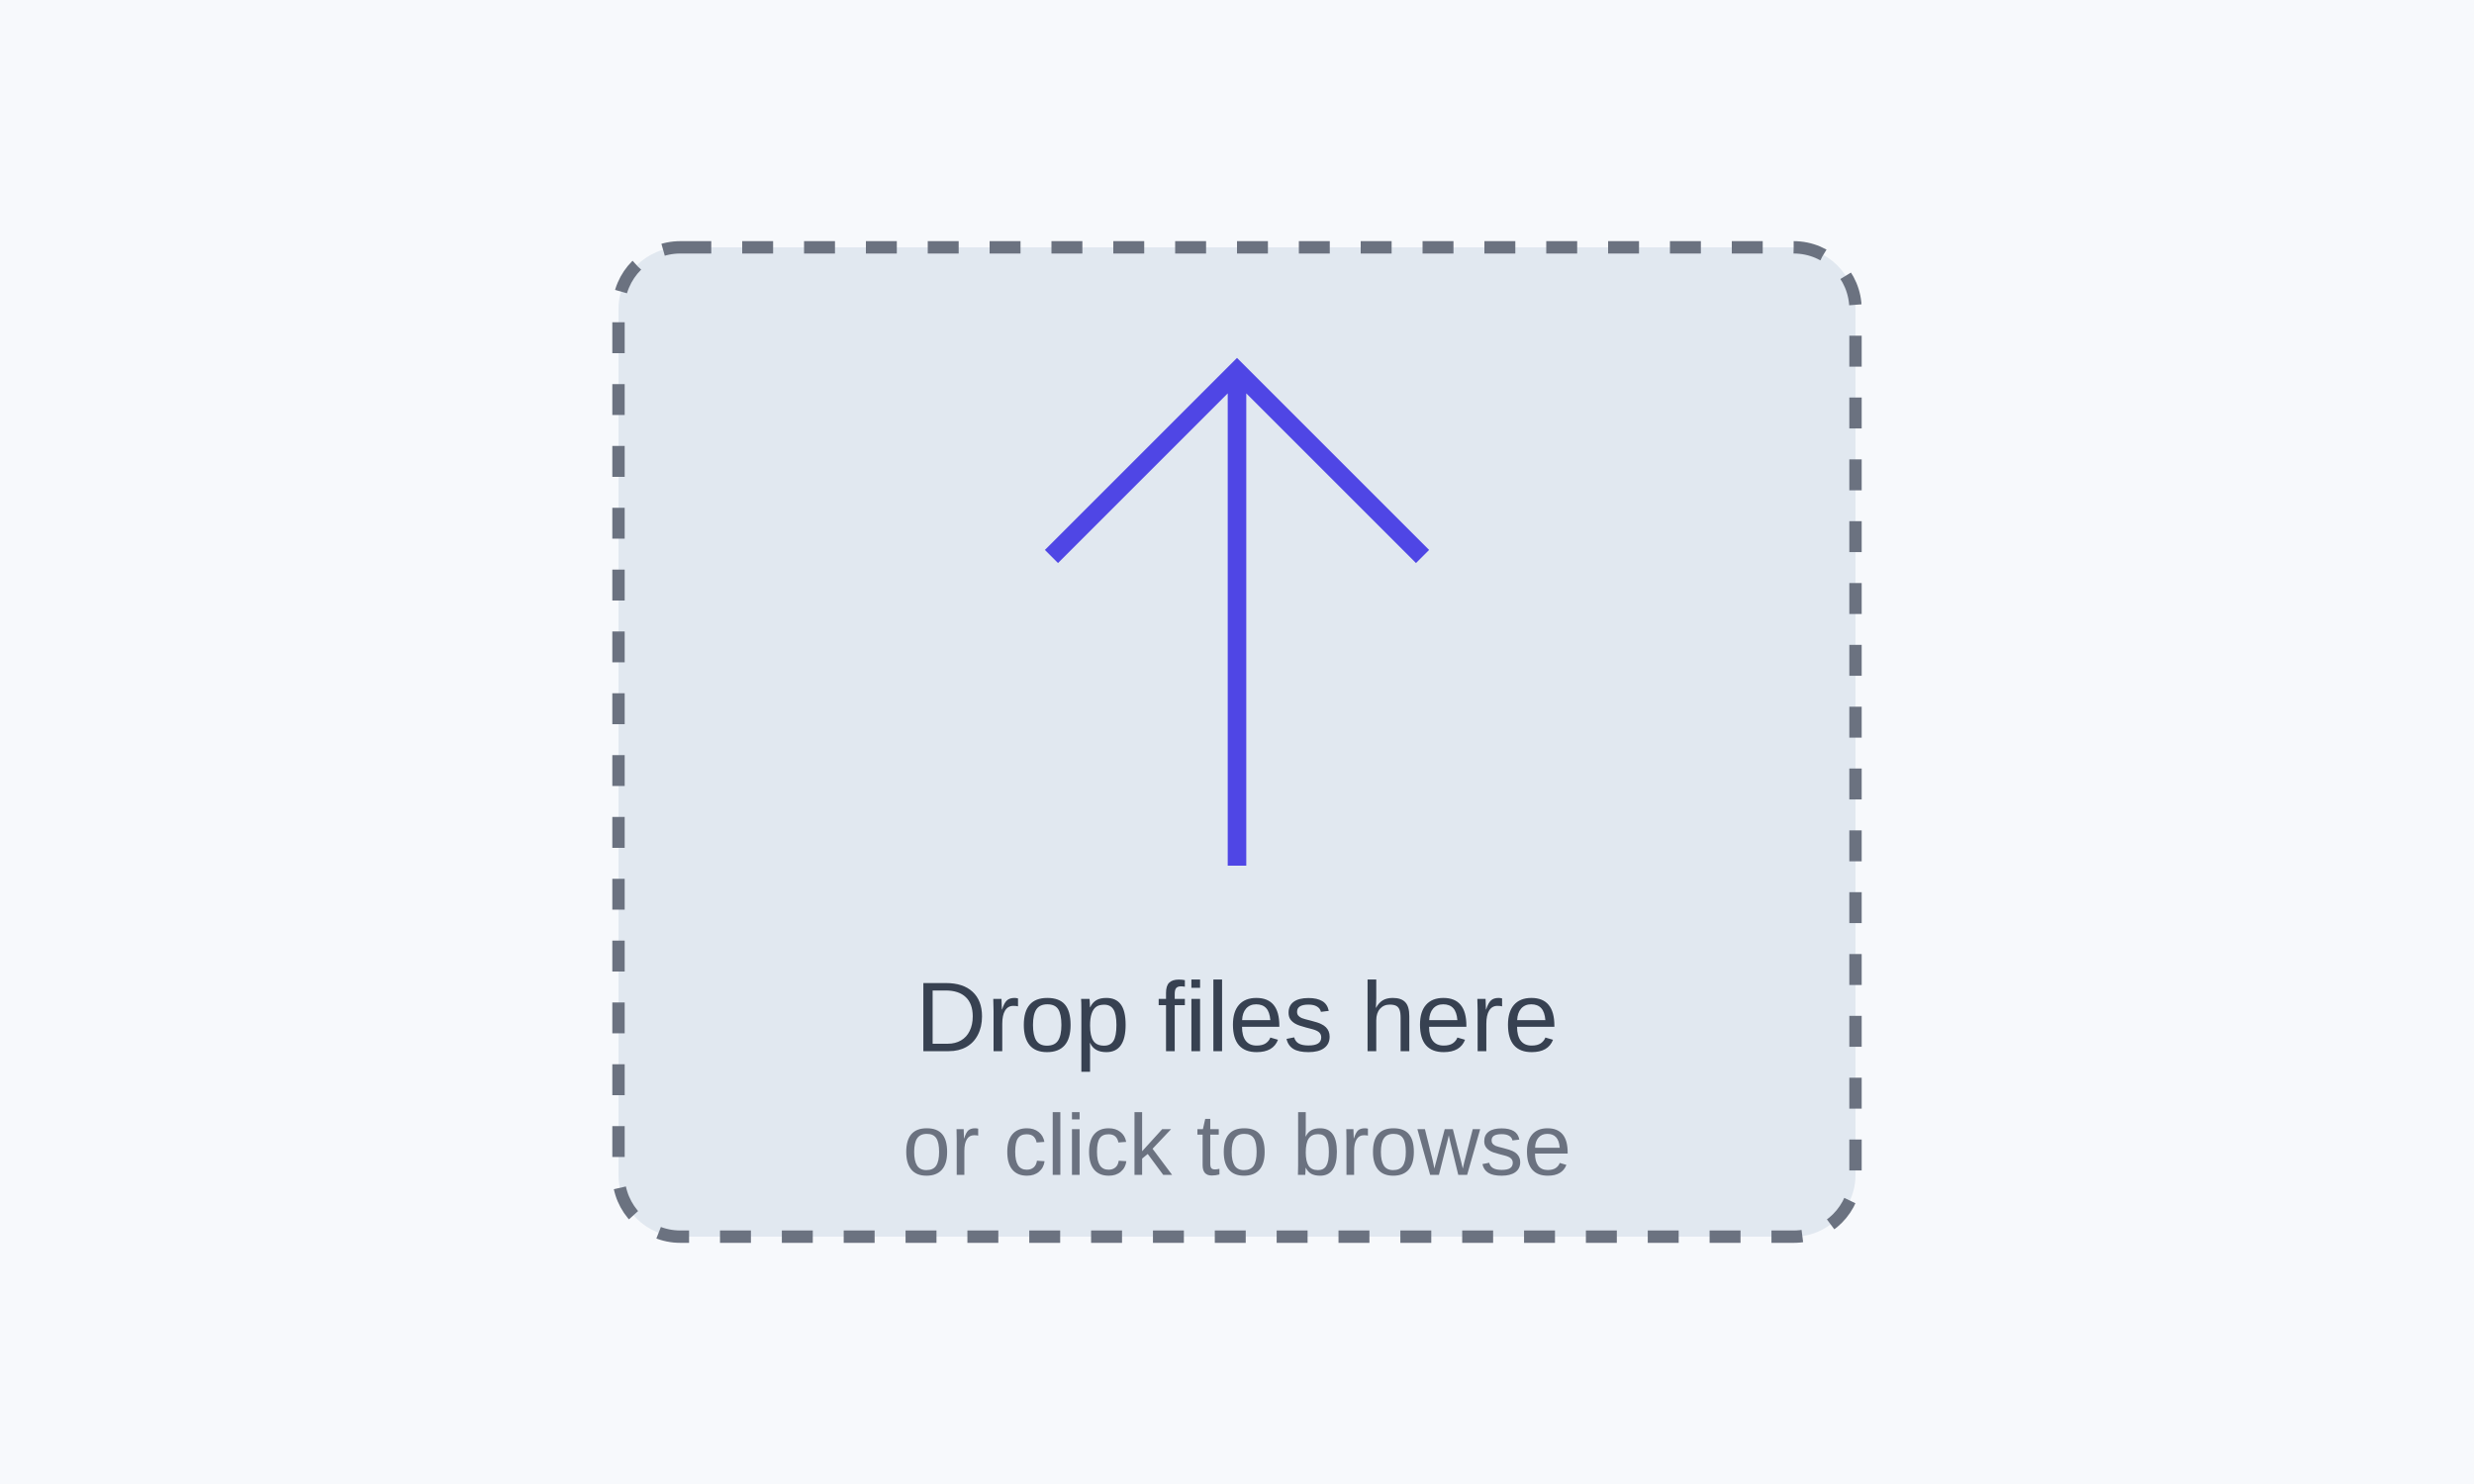
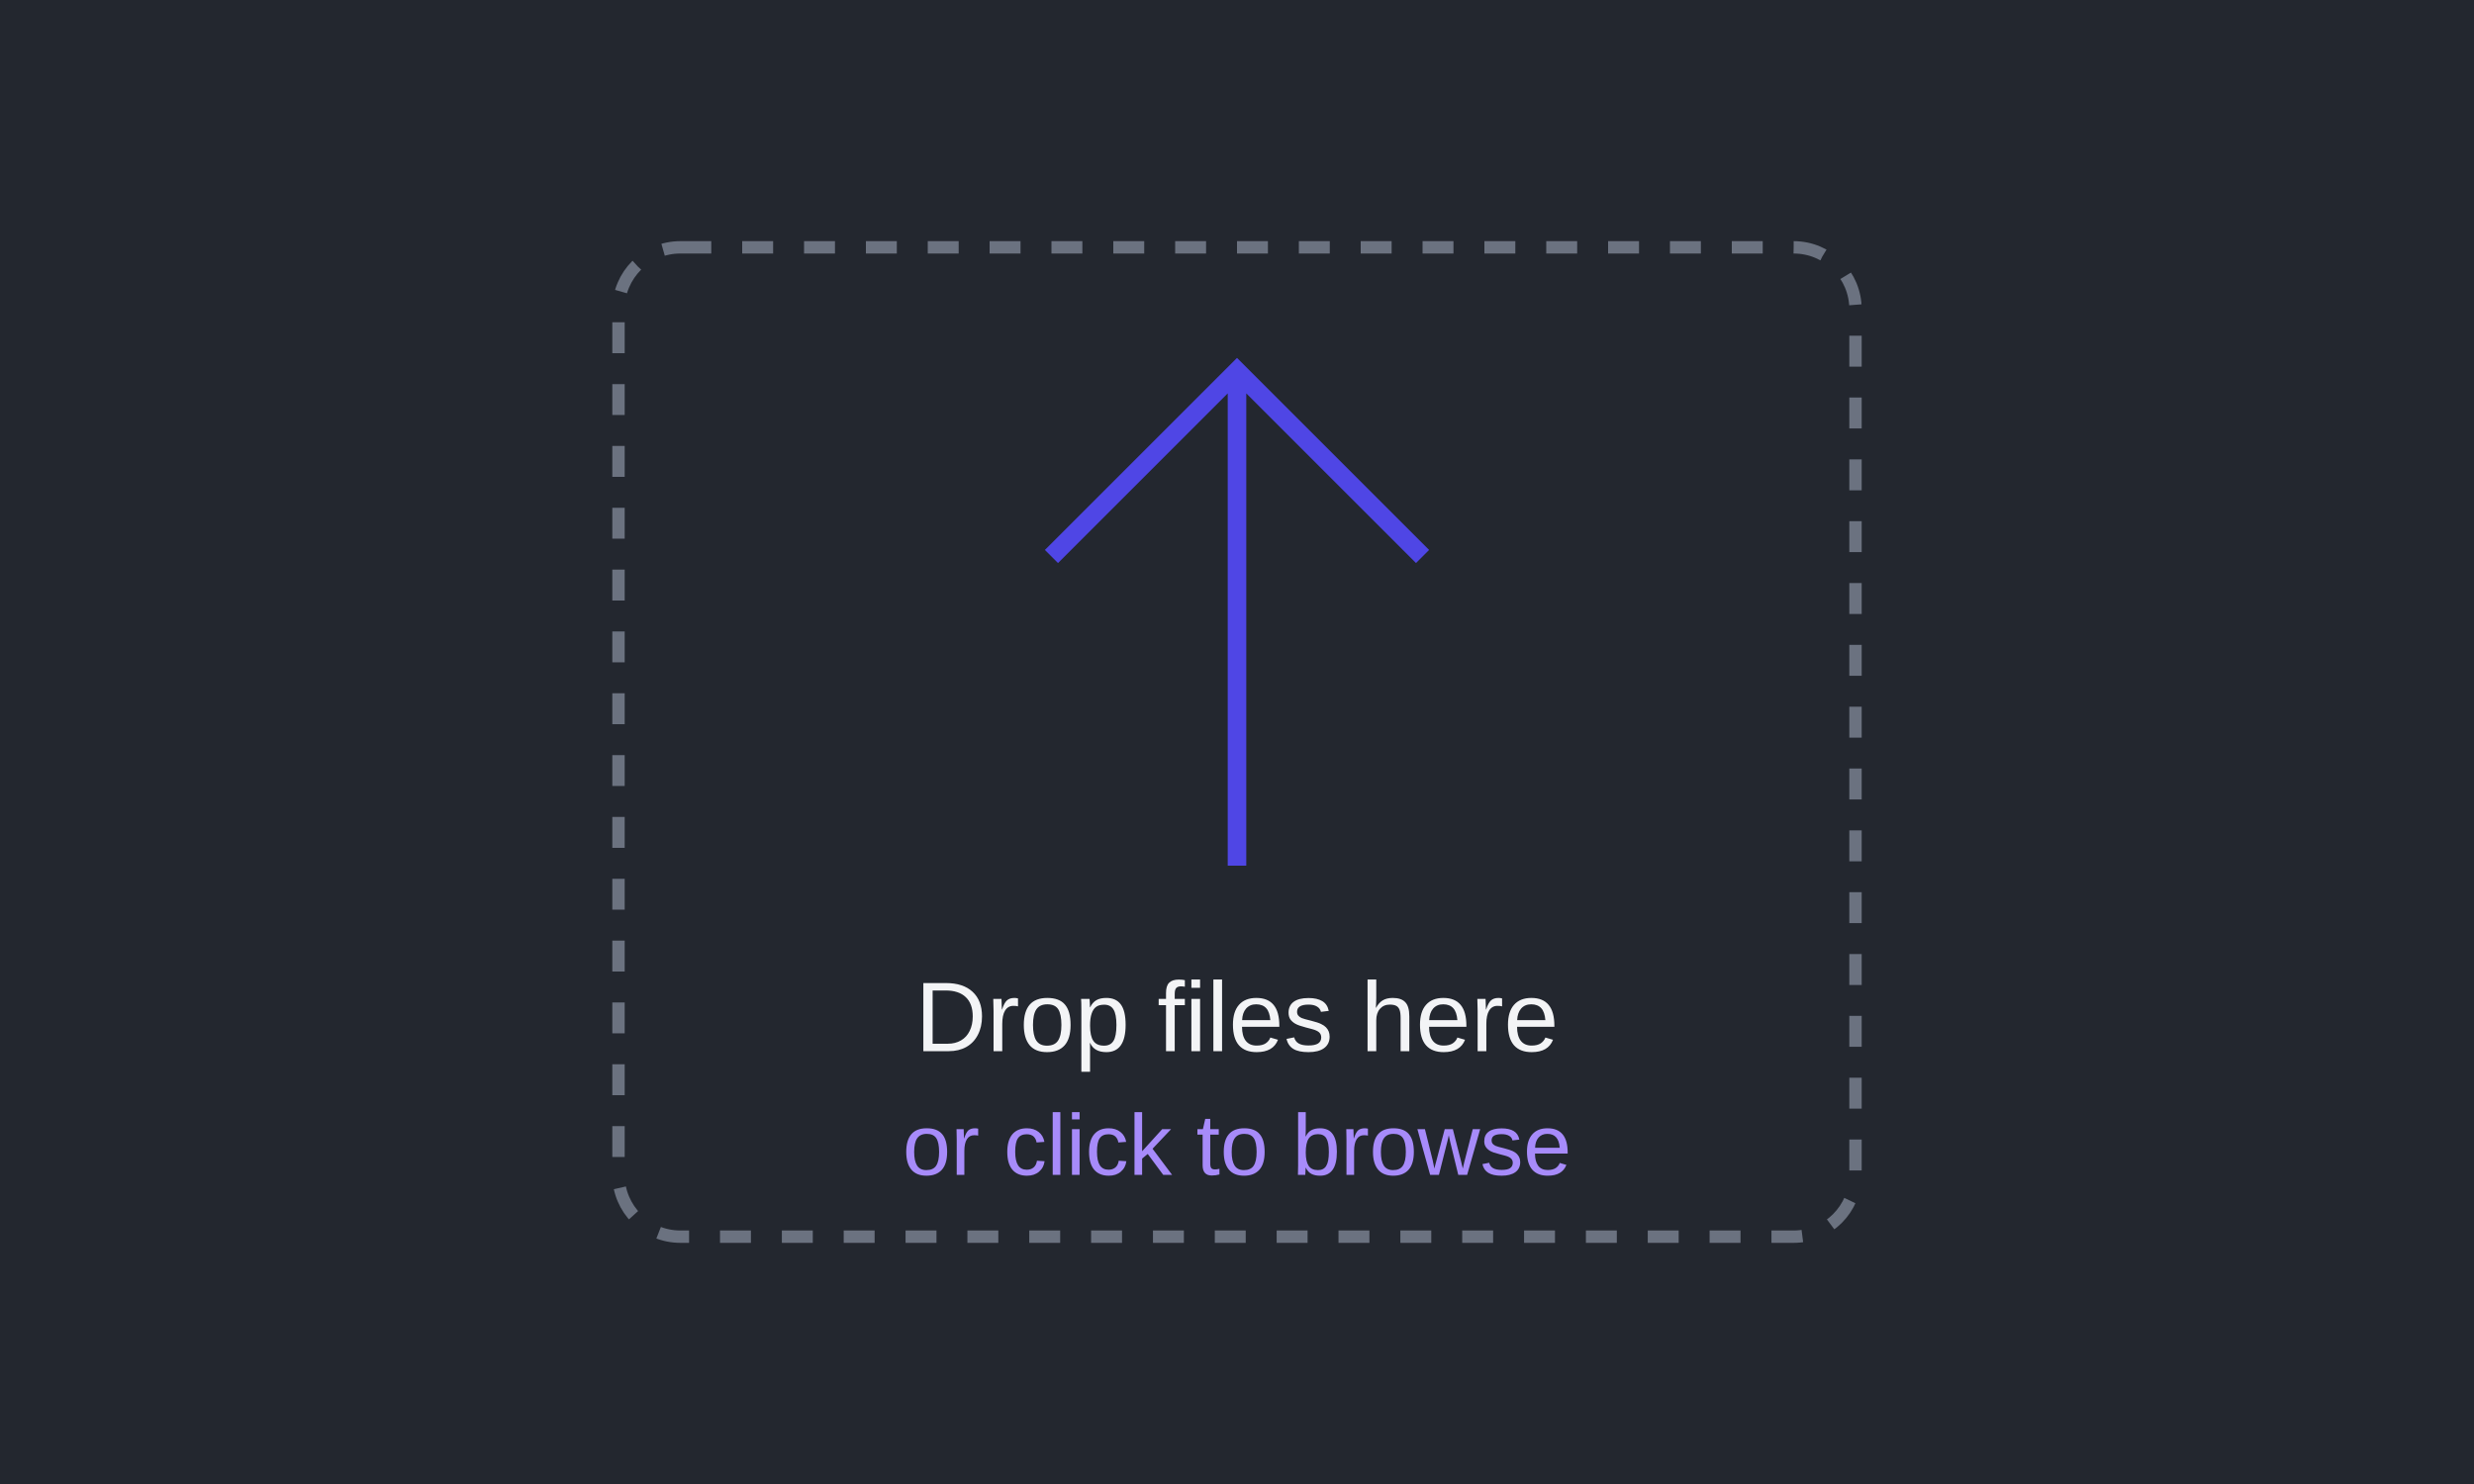
<svg xmlns="http://www.w3.org/2000/svg" width="400" height="240" viewBox="0 0 400 240">
-   <rect width="400" height="240" fill="#f7f9fc" />
-   <rect x="100" y="40" width="200" height="160" rx="10" fill="#e1e8f0" stroke="#6b7280" stroke-width="2" stroke-dasharray="5,5" />
+   <rect width="400" height="240" fill="#23272f" />
+   <rect x="100" y="40" width="200" height="160" rx="10" fill="#23272f" stroke="#6b7280" stroke-width="2" stroke-dasharray="5,5" />
  <path d="M200 60 L200 140 M170 90 L200 60 L230 90" stroke="#4f46e5" stroke-width="3" fill="none" />
-   <text x="200" y="170" font-family="Arial" font-size="16" fill="#374151" text-anchor="middle">Drop files here</text>
-   <text x="200" y="190" font-family="Arial" font-size="14" fill="#6b7280" text-anchor="middle">or click to browse</text>
+   <text x="200" y="170" font-family="Arial" font-size="16" fill="#f3f4f6" text-anchor="middle">Drop files here</text>
+   <text x="200" y="190" font-family="Arial" font-size="14" fill="#a78bfa" text-anchor="middle">or click to browse
+     </text>
</svg>
